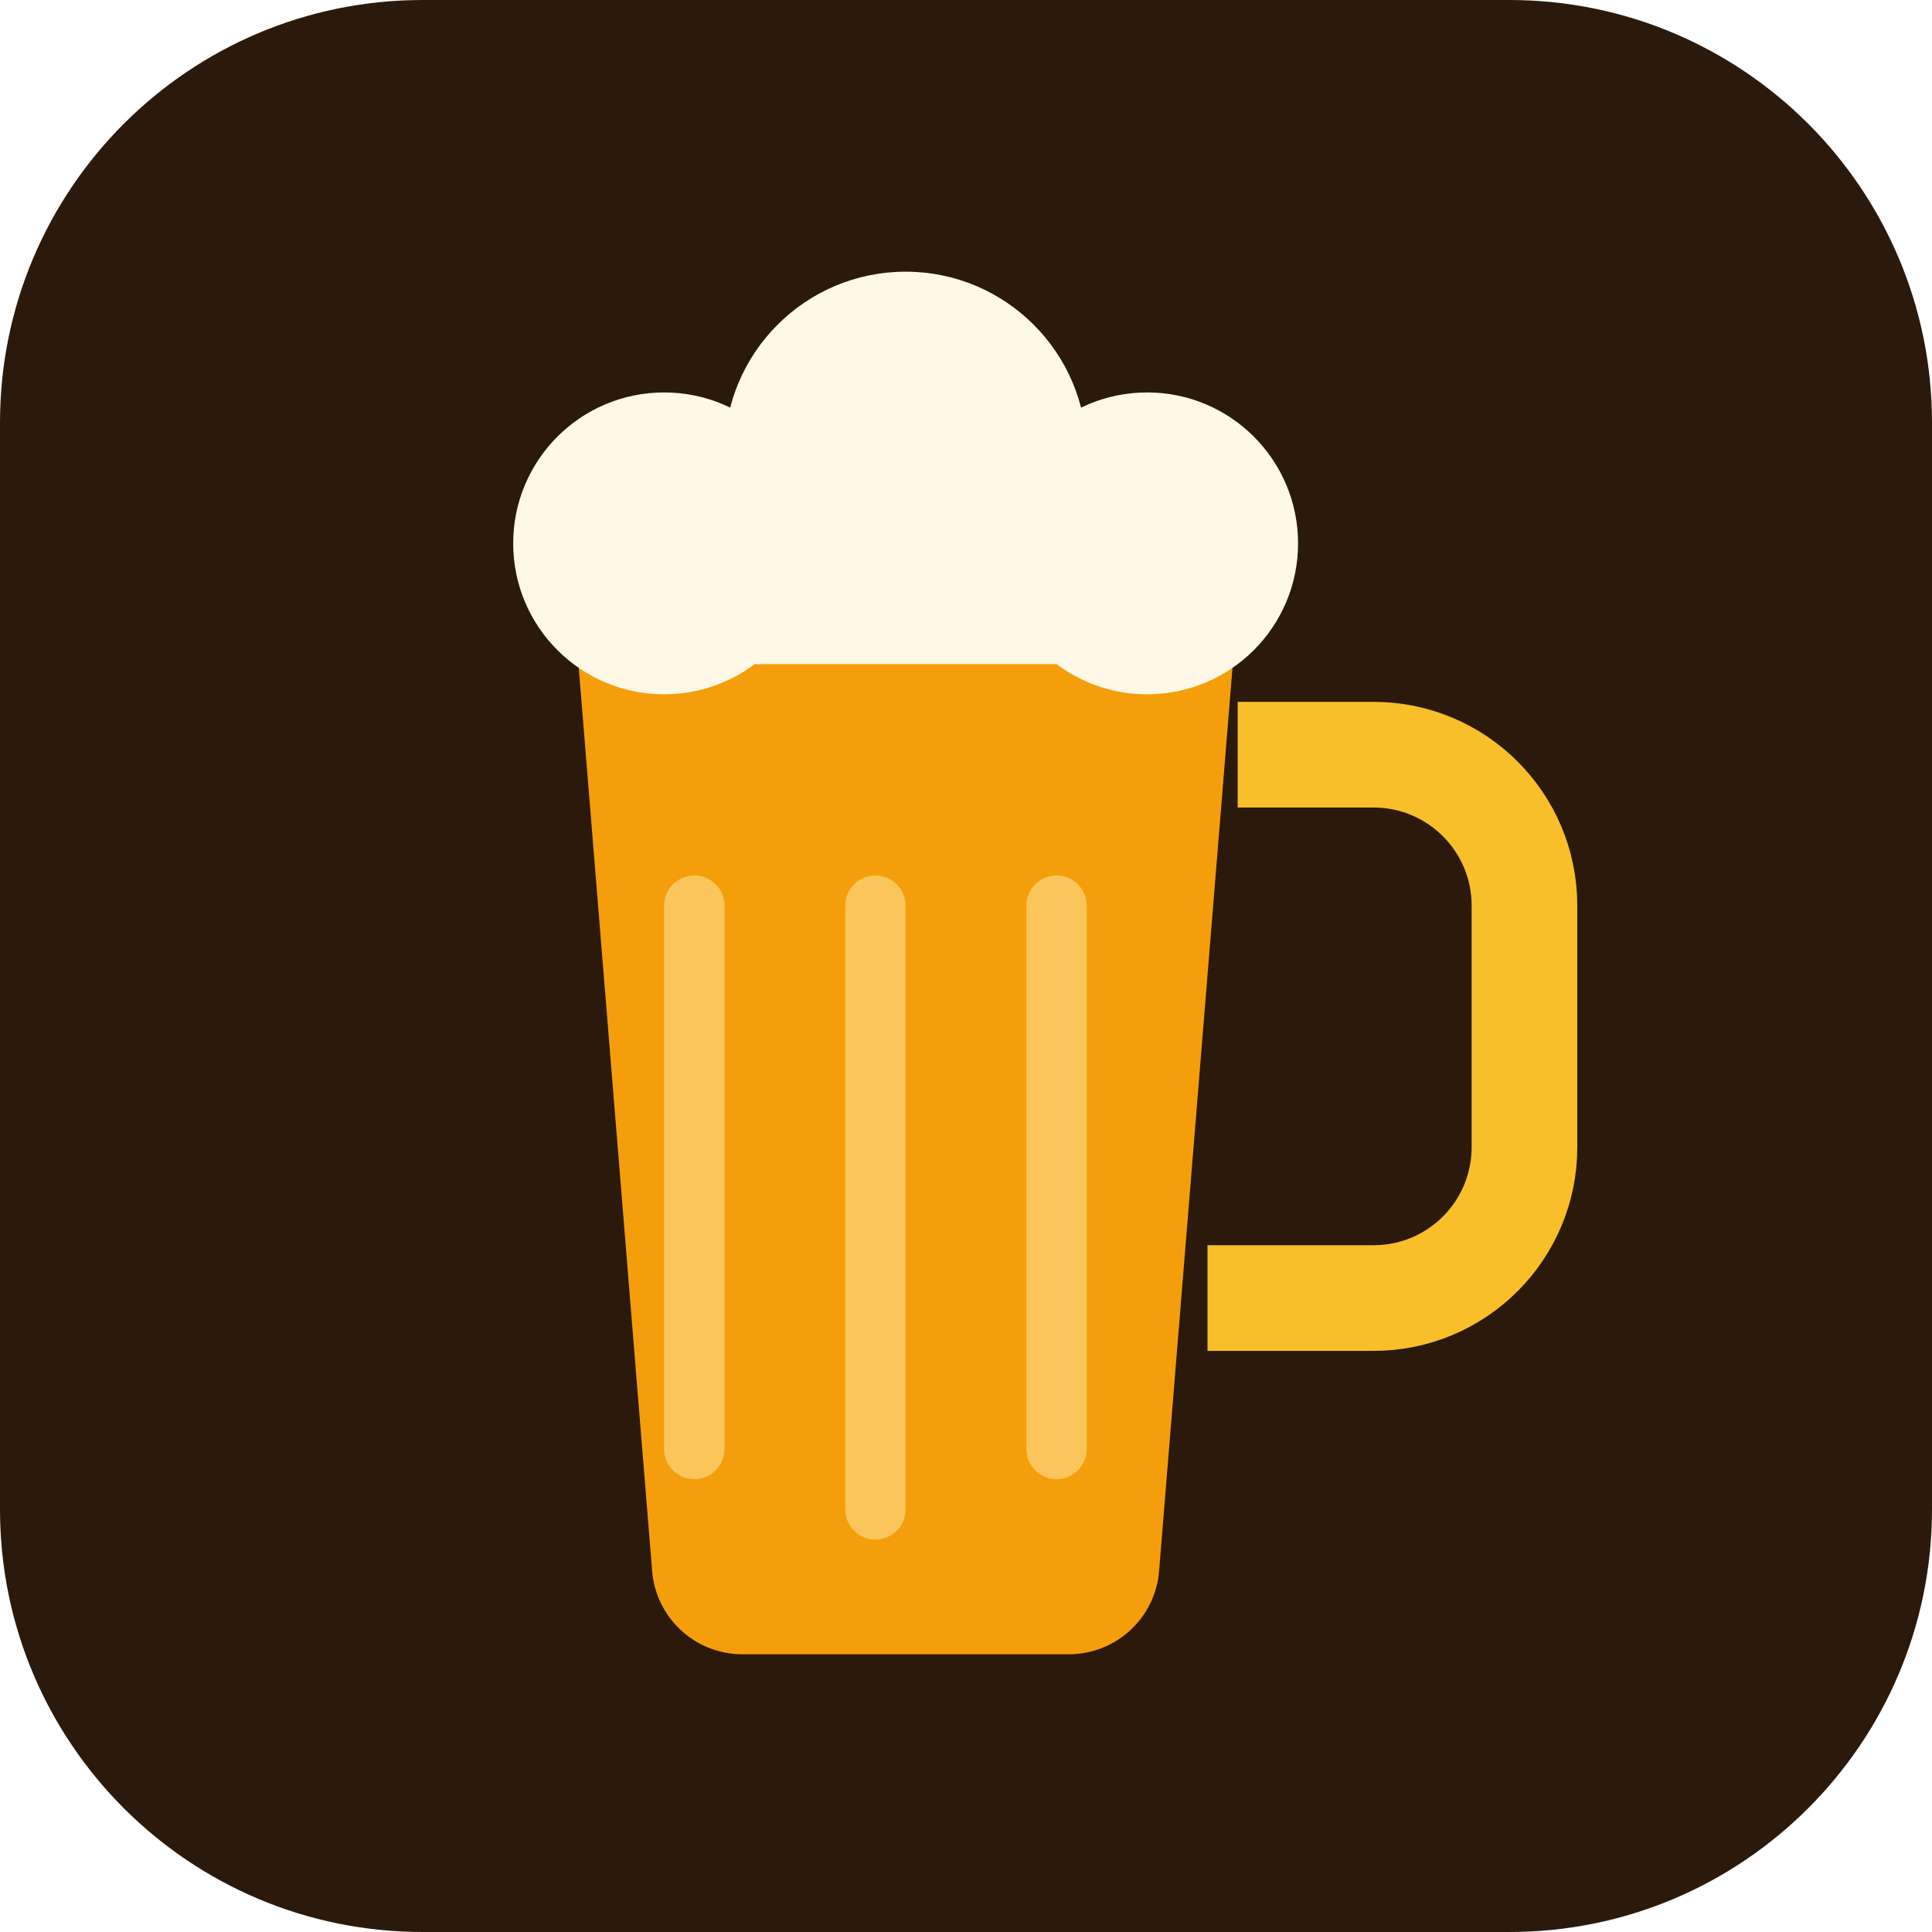
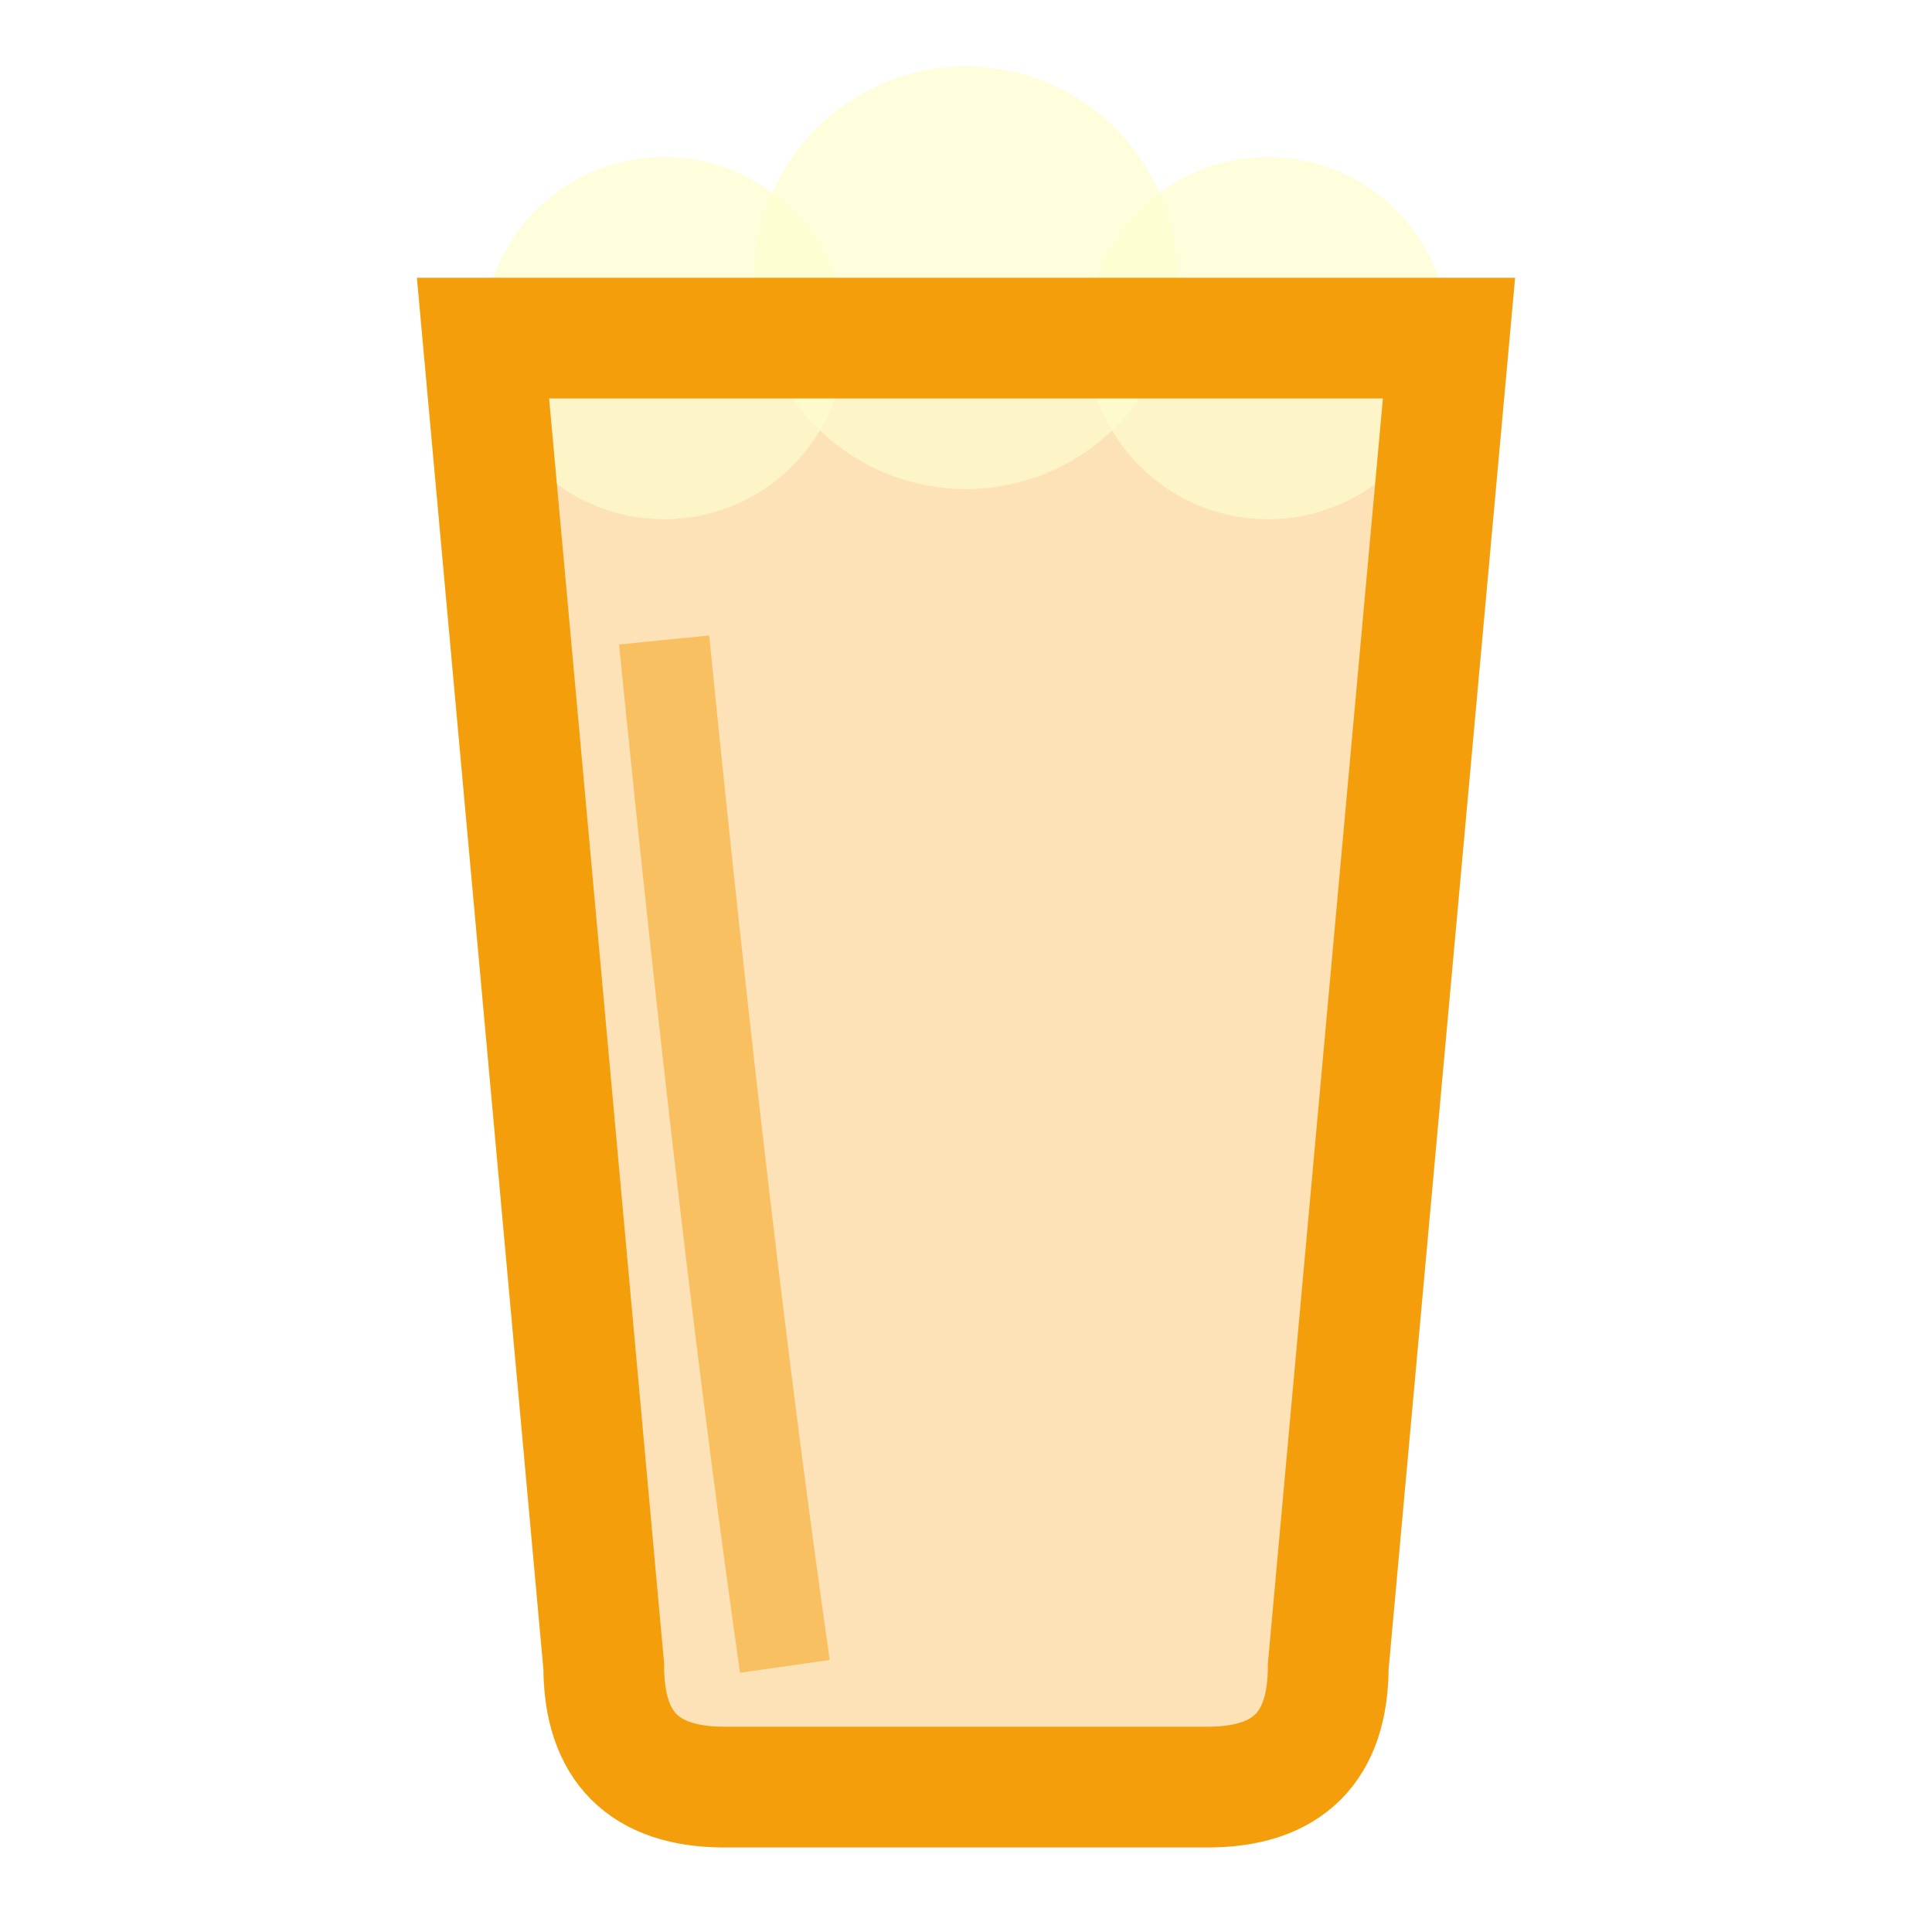
- <svg xmlns="http://www.w3.org/2000/svg" viewBox="0 0 64 64">
-   <rect width="64" height="64" rx="14" fill="#2b1a0b" />
-   <path d="M19 20h22l-2.6 32a3 3 0 0 1-3 2.8H24.6a3 3 0 0 1-3-2.8Z" fill="#f59e0b" />
-   <path d="M41 25h4.5a5 5 0 0 1 5 5v8a5 5 0 0 1-5 5H40" fill="none" stroke="#f8bf2a" stroke-width="3.5" />
-   <path d="M23 30v18M29 30v20M35 30v18" stroke="#fde08f" stroke-width="2" stroke-linecap="round" opacity=".6" />
-   <circle cx="22" cy="18" r="5" fill="#fff8e6" />
-   <circle cx="30" cy="15" r="6" fill="#fff8e6" />
-   <circle cx="38" cy="18" r="5" fill="#fff8e6" />
-   <rect x="18" y="17" width="24" height="5" rx="2.5" fill="#fff8e6" />
+ <svg xmlns="http://www.w3.org/2000/svg" viewBox="0 0 16 16">
+   <g transform="translate(8, 7.8) scale(0.5)">
+     <path d="M -7 -10 L -5 14 Q -5 14 5 14 L 7 -10 Z" fill="#f59e0b" opacity="0.3" />
+     <circle cx="-5" cy="-10" r="3" fill="#fefece" opacity="0.7" />
+     <circle cx="0" cy="-11" r="3.5" fill="#fefece" opacity="0.7" />
+     <circle cx="5" cy="-10" r="3" fill="#fefece" opacity="0.7" />
+     <path d="M -5 -5 Q -4 5 -3 12" stroke="#f59e0b" stroke-width="1.5" fill="none" opacity="0.5" />
+     <path d="M -8 -10 L -6 12 Q -6 14 -4 14 L 4 14 Q 6 14 6 12 L 8 -10 Z" fill="none" stroke="#f59e0b" stroke-width="2" />
+   </g>
</svg>
